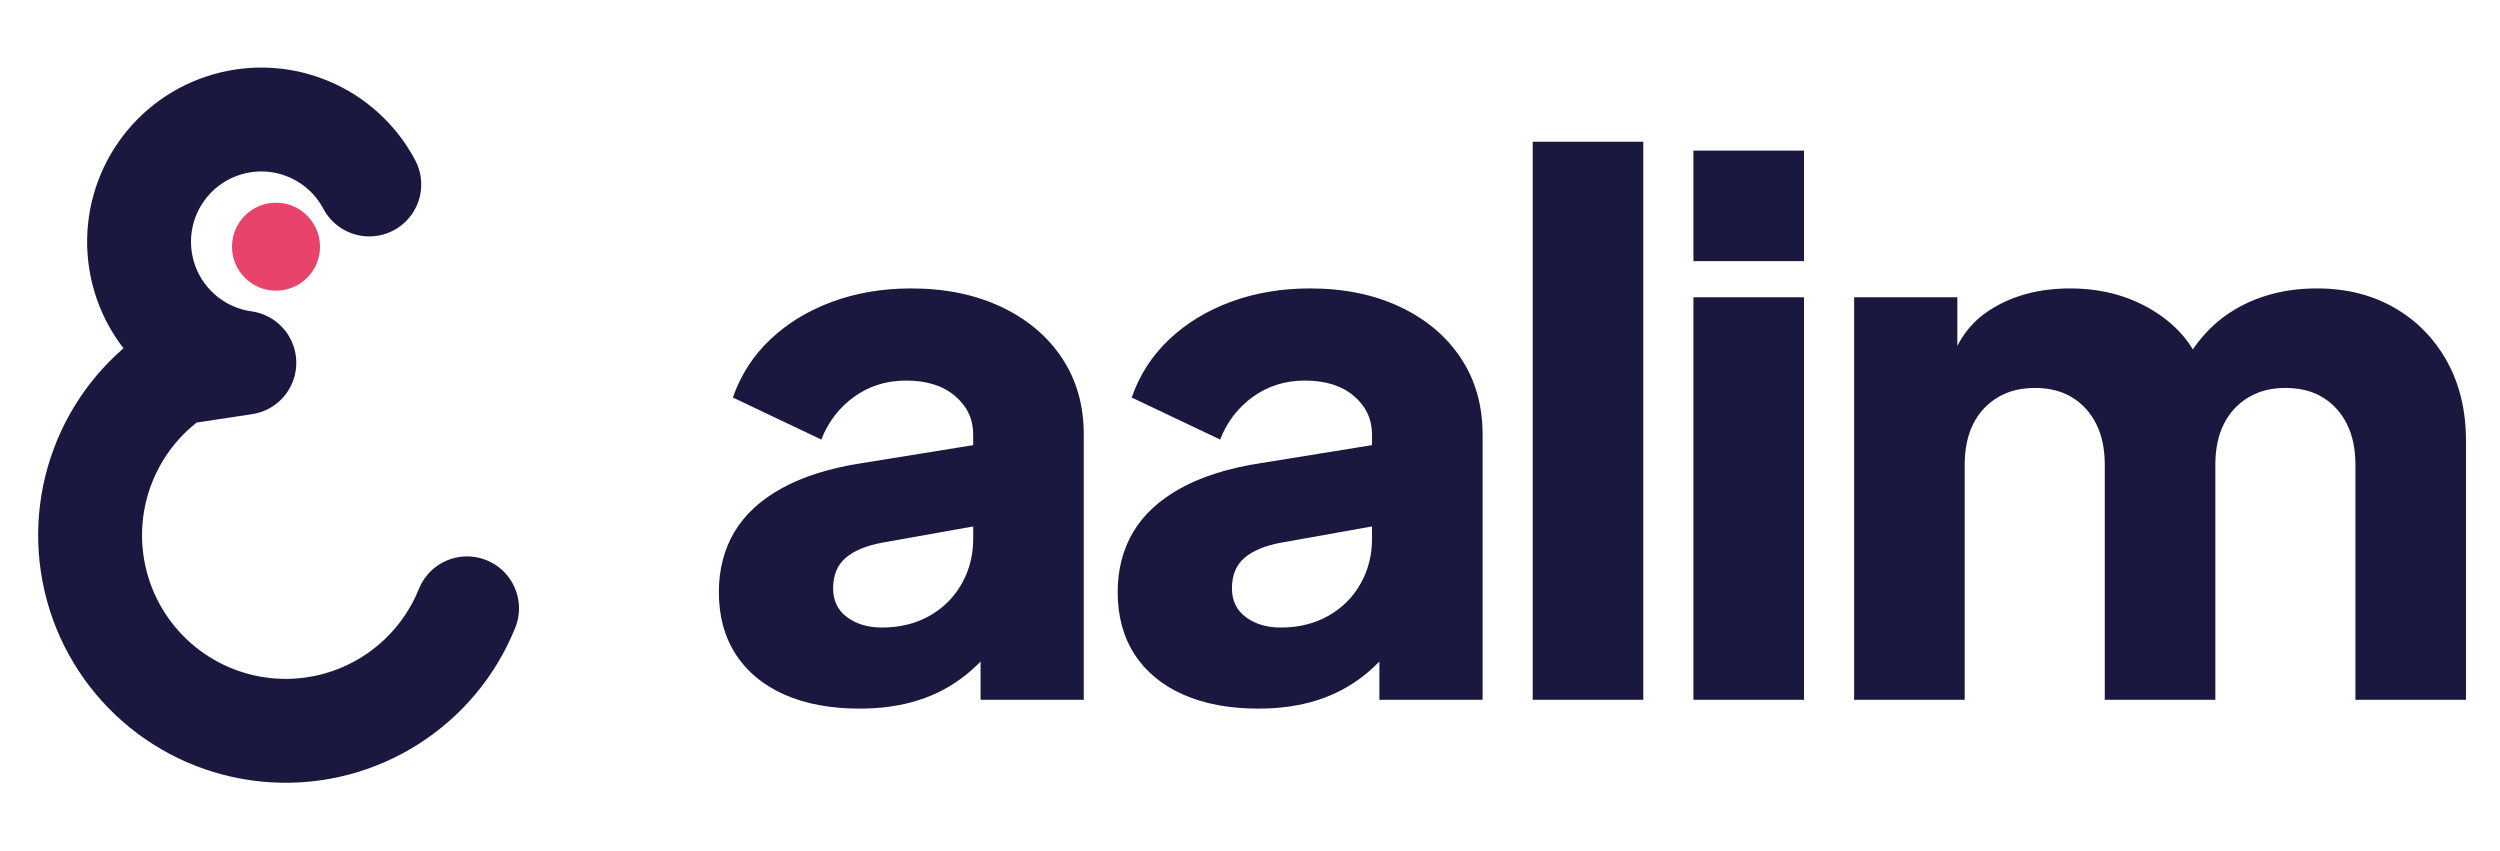
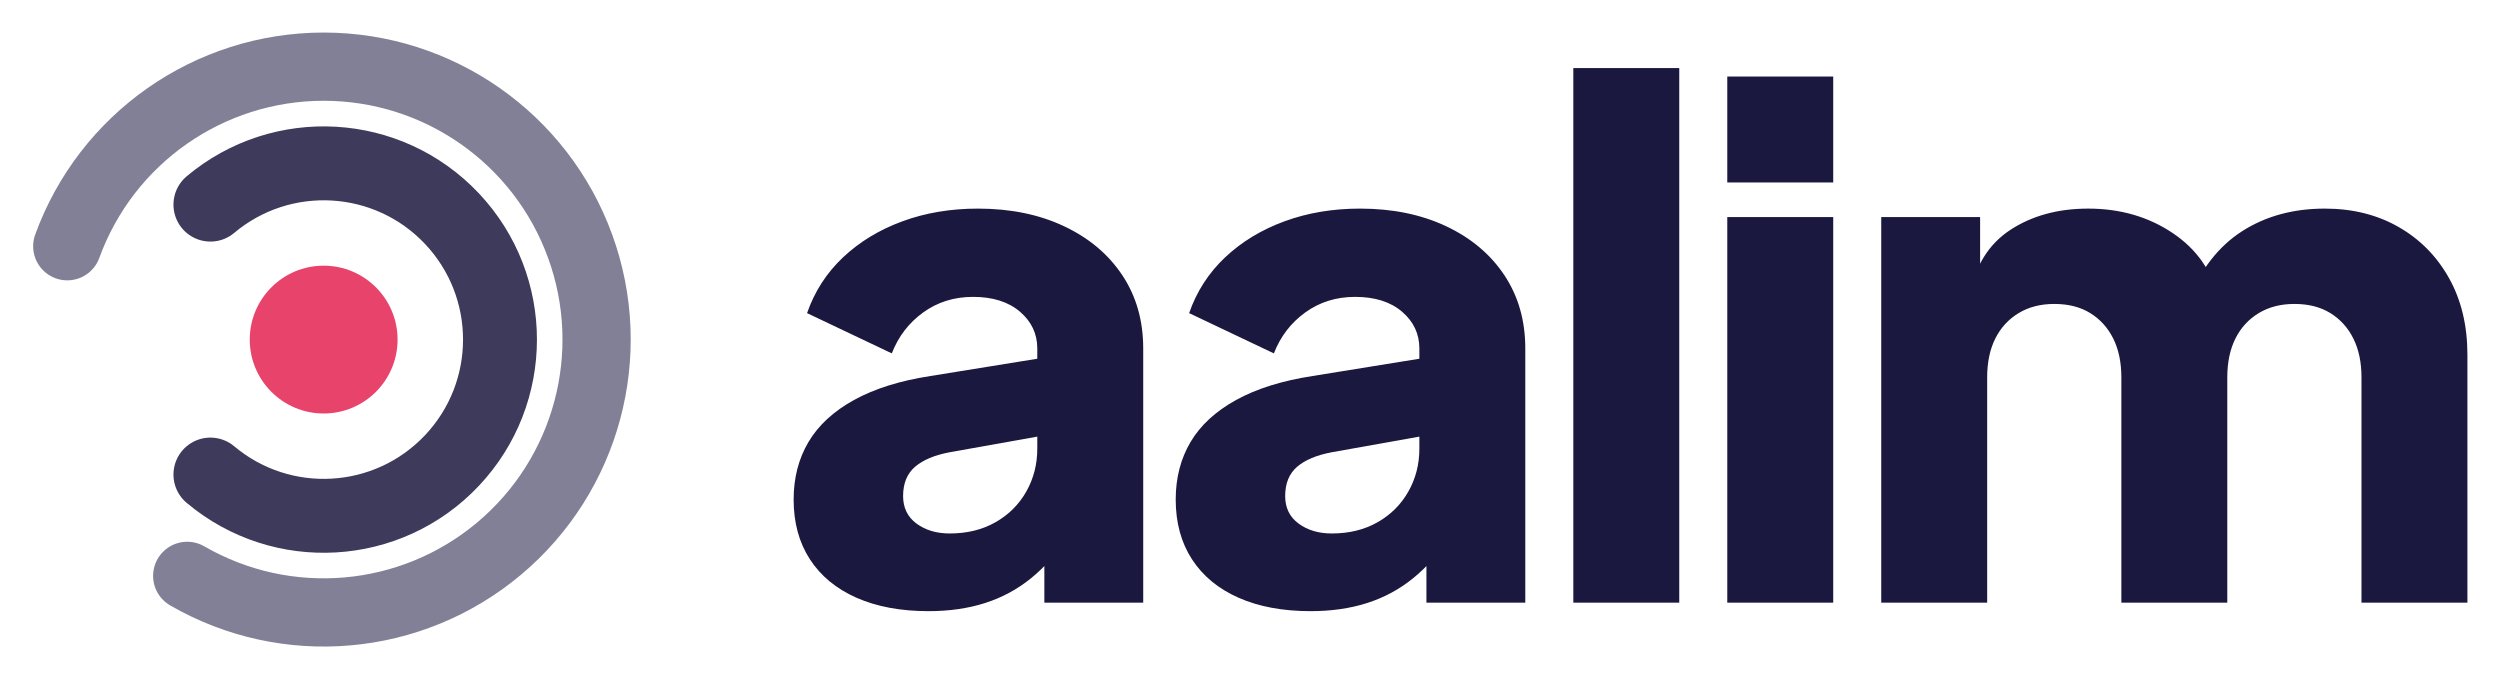
- <svg xmlns="http://www.w3.org/2000/svg" viewBox="-59.41 -192.25 3391.27 1153.5">
-   <g transform="translate(-212.24 -146.11) scale(16.58)">
-     <path d="M39.43 12.31A10 10 0 1 0 29.21 26.9L23.65 27.74A16 16 0 1 0 47.43 46.99" fill="none" stroke="#1b1840" stroke-width="8.5" stroke-linecap="round" stroke-linejoin="round" />
-     <circle cx="31.8" cy="17.4" r="3.6" fill="#e8436b" />
+ <svg xmlns="http://www.w3.org/2000/svg" viewBox="-46.14 -96.37 3539.89 961.73">
+   <g transform="translate(-103.05 -130.73) scale(16.1)">
+     <path d="M9.45 23.79A24 24 0 1 1 20 52.78" fill="none" stroke="#1b1840" stroke-width="6" stroke-linecap="round" stroke-opacity="0.55" />
+     <path d="M22.04 20.13A15.5 15.5 0 1 1 22.04 43.87" fill="none" stroke="#1b1840" stroke-width="6.5" stroke-linecap="round" stroke-opacity="0.85" />
+     <circle cx="32" cy="32" r="6.5" fill="#e8436b" />
  </g>
-   <path transform="translate(915.73 0)" d="M191 769Q132 769 89 750Q46 731 23 695.5Q0 660 0 611Q0 565 21 529.5Q42 494 85.5 470Q129 446 194 436L361 409L361 519L221 544Q189 550 172 564.5Q155 579 155 606Q155 631 174 645Q193 659 221 659Q258 659 286 643Q314 627 329.5 599.5Q345 572 345 539L345 397Q345 366 320.5 345Q296 324 254 324Q214 324 183.5 346Q153 368 139 404L19 347Q35 301 70 268Q105 235 154 217Q203 199 261 199Q330 199 383 224Q436 249 465.5 293.5Q495 338 495 397L495 757L355 757L355 669L389 663Q365 699 336 722.5Q307 746 271 757.5Q235 769 191 769ZM732 769Q673 769 630 750Q587 731 564 695.5Q541 660 541 611Q541 565 562 529.5Q583 494 626.5 470Q670 446 735 436L902 409L902 519L762 544Q730 550 713 564.5Q696 579 696 606Q696 631 715 645Q734 659 762 659Q799 659 827 643Q855 627 870.5 599.5Q886 572 886 539L886 397Q886 366 861.5 345Q837 324 795 324Q755 324 724.5 346Q694 368 680 404L560 347Q576 301 611 268Q646 235 695 217Q744 199 802 199Q871 199 924 224Q977 249 1006.5 293.5Q1036 338 1036 397L1036 757L896 757L896 669L930 663Q906 699 877 722.5Q848 746 812 757.5Q776 769 732 769ZM1104 757L1104 0L1254 0L1254 757L1104 757ZM1322 757L1322 211L1472 211L1472 757L1322 757ZM1322 162L1322 12L1472 12L1472 162L1322 162ZM1540 757L1540 211L1680 211L1680 344L1665 322Q1677 259 1723 229Q1769 199 1833 199Q1901 199 1952.5 233.5Q2004 268 2017 326L1974 330Q2001 263 2051 231Q2101 199 2168 199Q2227 199 2272.5 225Q2318 251 2344 297.5Q2370 344 2370 406L2370 757L2220 757L2220 438Q2220 406 2208.5 383Q2197 360 2176 347Q2155 334 2125 334Q2096 334 2074.5 347Q2053 360 2041.5 383Q2030 406 2030 438L2030 757L1880 757L1880 438Q1880 406 1868.5 383Q1857 360 1836 347Q1815 334 1785 334Q1756 334 1734.5 347Q1713 360 1701.5 383Q1690 406 1690 438L1690 757L1540 757Z" fill="#1b1840" />
+   <path transform="translate(1077.61 0)" d="M191 769Q132 769 89 750Q46 731 23 695.5Q0 660 0 611Q0 565 21 529.5Q42 494 85.5 470Q129 446 194 436L361 409L361 519L221 544Q189 550 172 564.5Q155 579 155 606Q155 631 174 645Q193 659 221 659Q258 659 286 643Q314 627 329.5 599.5Q345 572 345 539L345 397Q345 366 320.5 345Q296 324 254 324Q214 324 183.5 346Q153 368 139 404L19 347Q35 301 70 268Q105 235 154 217Q203 199 261 199Q330 199 383 224Q436 249 465.5 293.5Q495 338 495 397L495 757L355 757L355 669L389 663Q365 699 336 722.5Q307 746 271 757.5Q235 769 191 769ZM732 769Q673 769 630 750Q587 731 564 695.5Q541 660 541 611Q541 565 562 529.5Q583 494 626.5 470Q670 446 735 436L902 409L902 519L762 544Q730 550 713 564.5Q696 579 696 606Q696 631 715 645Q734 659 762 659Q799 659 827 643Q855 627 870.5 599.5Q886 572 886 539L886 397Q886 366 861.5 345Q837 324 795 324Q755 324 724.5 346Q694 368 680 404L560 347Q576 301 611 268Q646 235 695 217Q744 199 802 199Q871 199 924 224Q977 249 1006.5 293.5Q1036 338 1036 397L1036 757L896 757L896 669L930 663Q906 699 877 722.5Q848 746 812 757.5Q776 769 732 769ZM1104 757L1104 0L1254 0L1254 757L1104 757ZM1322 757L1322 211L1472 211L1472 757L1322 757ZM1322 162L1322 12L1472 12L1472 162L1322 162ZM1540 757L1540 211L1680 211L1680 344L1665 322Q1677 259 1723 229Q1769 199 1833 199Q1901 199 1952.5 233.5Q2004 268 2017 326L1974 330Q2001 263 2051 231Q2101 199 2168 199Q2227 199 2272.5 225Q2318 251 2344 297.5Q2370 344 2370 406L2370 757L2220 757L2220 438Q2220 406 2208.5 383Q2197 360 2176 347Q2155 334 2125 334Q2096 334 2074.5 347Q2053 360 2041.5 383Q2030 406 2030 438L2030 757L1880 757L1880 438Q1880 406 1868.5 383Q1857 360 1836 347Q1815 334 1785 334Q1756 334 1734.5 347Q1713 360 1701.5 383Q1690 406 1690 438L1690 757L1540 757Z" fill="#1b1840" />
</svg>
